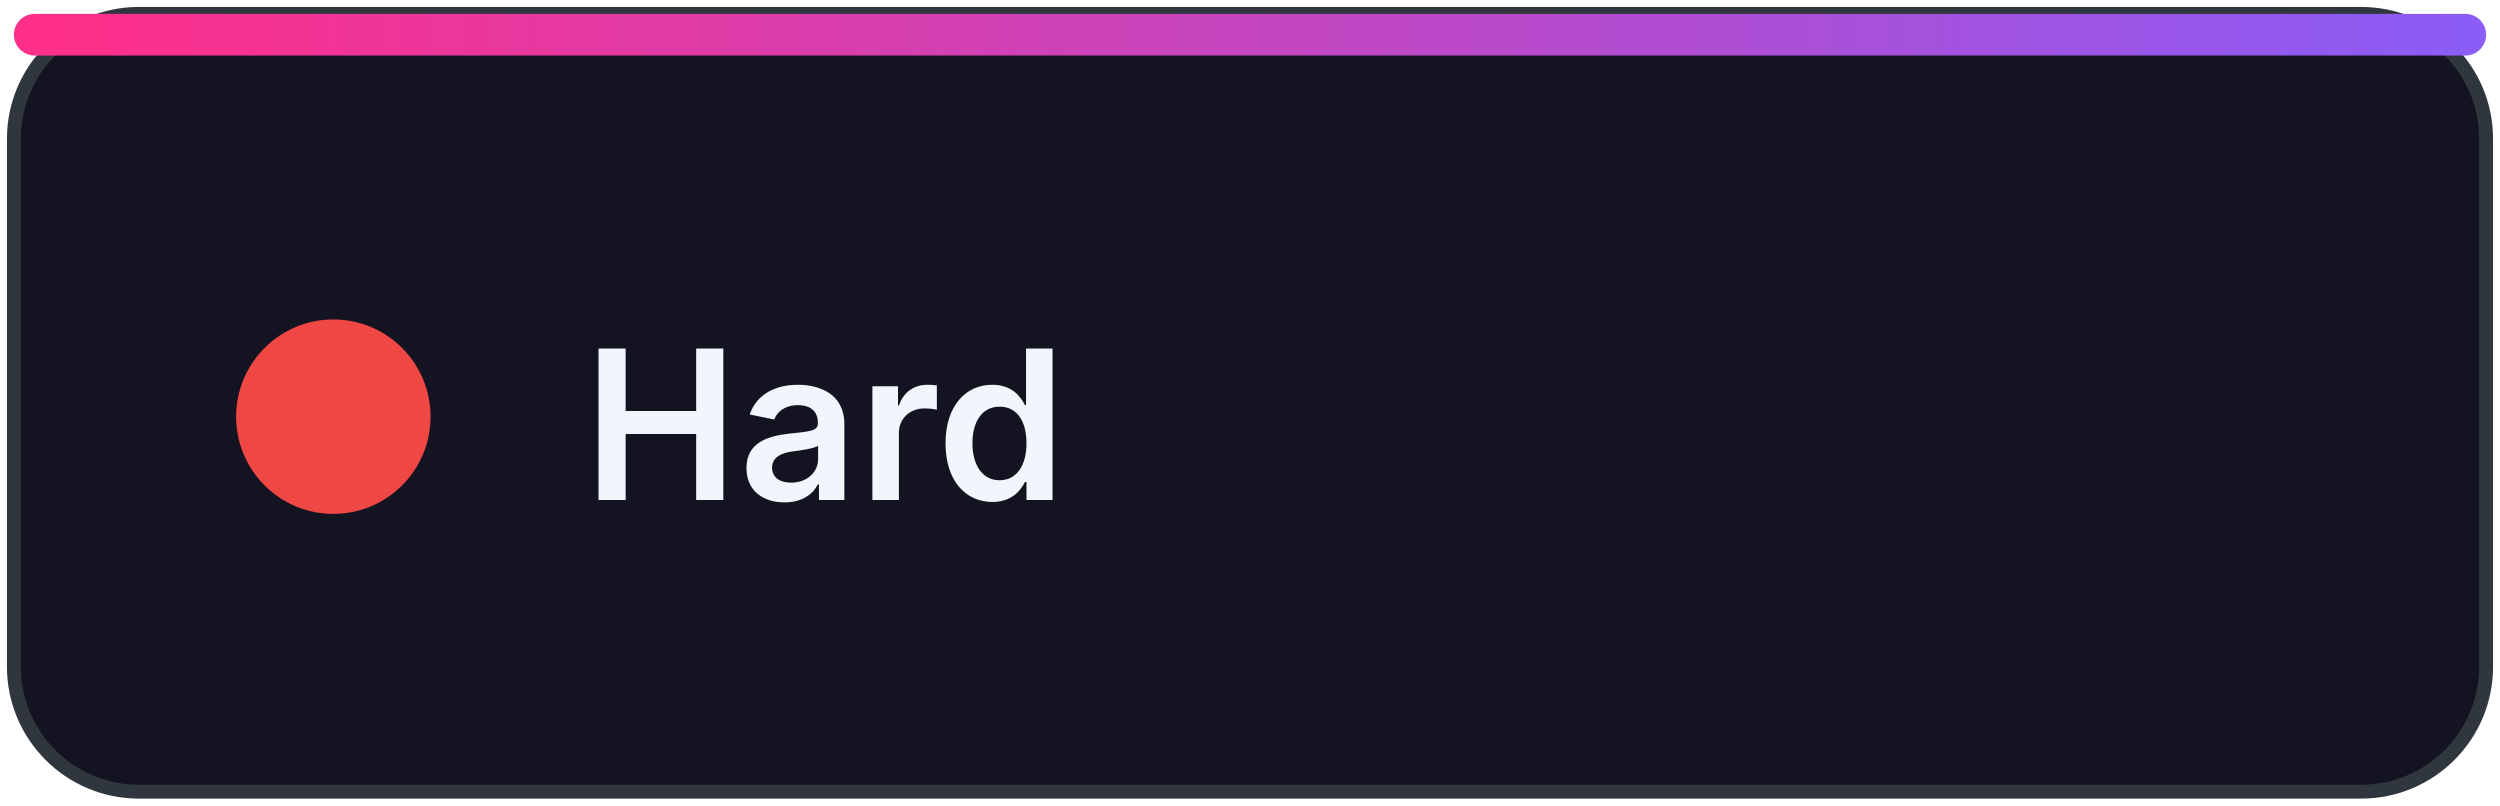
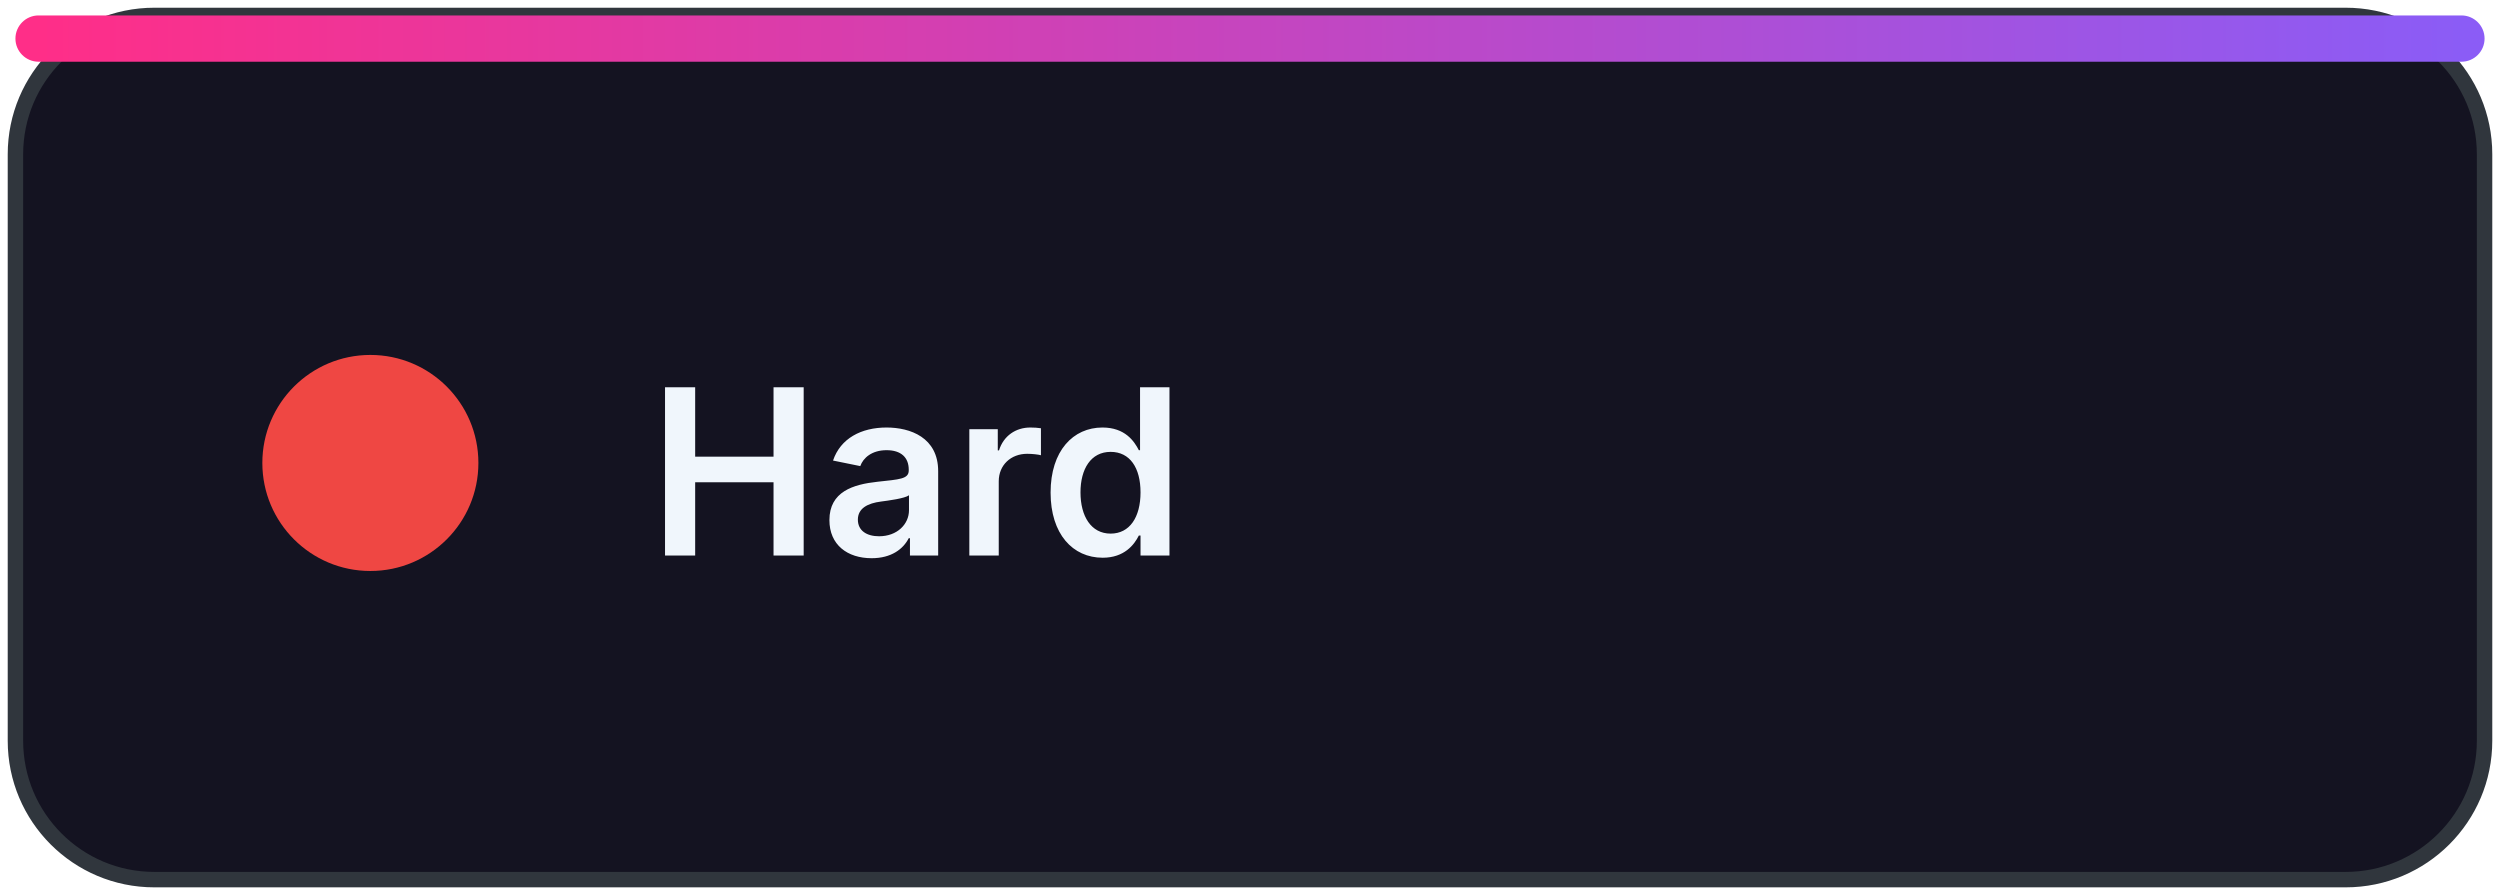
- <svg xmlns="http://www.w3.org/2000/svg" width="180" height="58" viewBox="0 0 180 58" preserveAspectRatio="none" role="img" aria-labelledby="title">
+ <svg xmlns="http://www.w3.org/2000/svg" width="162" height="58" viewBox="0 0 162 58" role="img" aria-labelledby="title">
  <defs>
    <linearGradient id="accent" x1="0" x2="1">
      <stop stop-color="#ff2e88" />
      <stop offset="1" stop-color="#8b5cf6" />
    </linearGradient>
    <style>
.label{font:600 15px -apple-system,BlinkMacSystemFont,'Segoe UI',sans-serif;fill:#f0f6fc}
.link{font:600 15px -apple-system,BlinkMacSystemFont,'Segoe UI',sans-serif;fill:#58a6ff}
</style>
  </defs>
-   <rect x="1" y="1" width="178" height="56" rx="9" fill="#141321" stroke="#30363d" />
-   <rect x="1" y="1" width="178" height="3" rx="1.5" fill="url(#accent)" />
-   <svg x="0" y="0" width="180" height="58" viewBox="0 0 180 58" preserveAspectRatio="xMidYMid meet">
-     <circle cx="24" cy="30" r="7" fill="#ef4743" />
-     <text x="42" y="36" class="label">Hard</text>
-   </svg>
+   <rect x="1" y="1" width="160" height="56" rx="9" fill="#141321" stroke="#30363d" />
+   <rect x="1" y="1" width="160" height="3" rx="1.5" fill="url(#accent)" />
+   <circle cx="24" cy="30" r="7" fill="#ef4743" />
+   <text x="42" y="36" class="label">Hard</text>
</svg>
